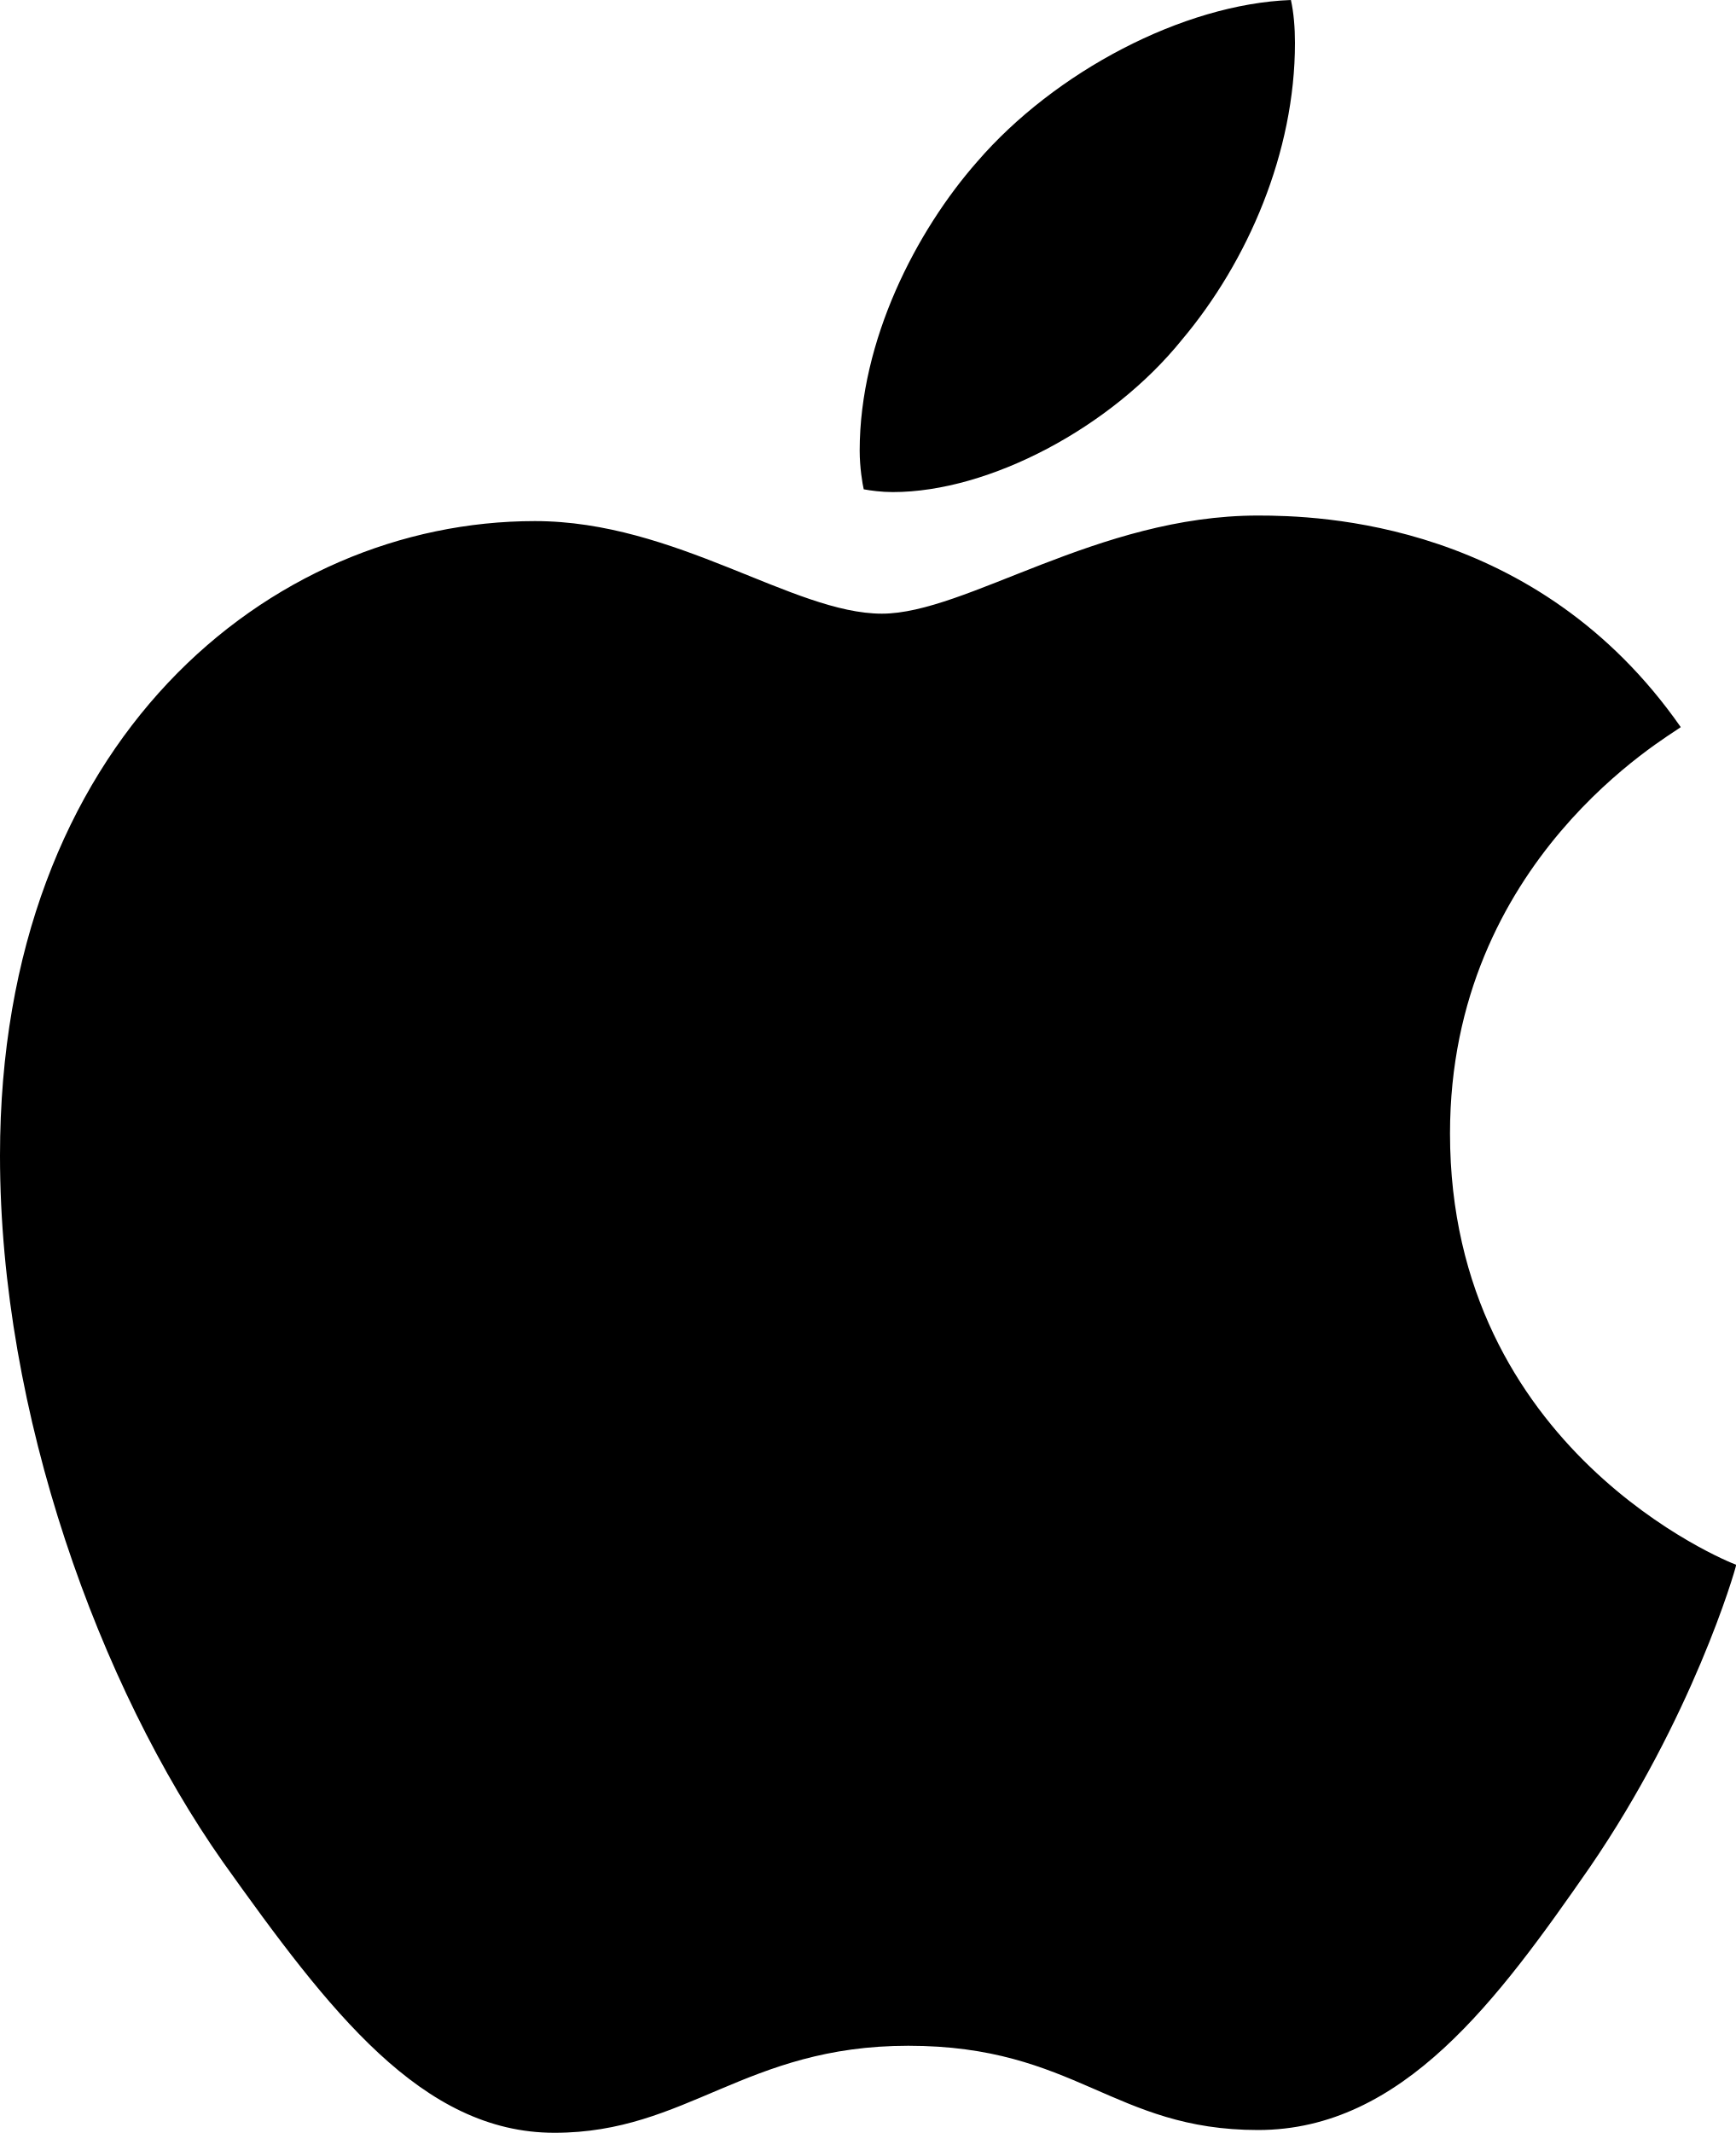
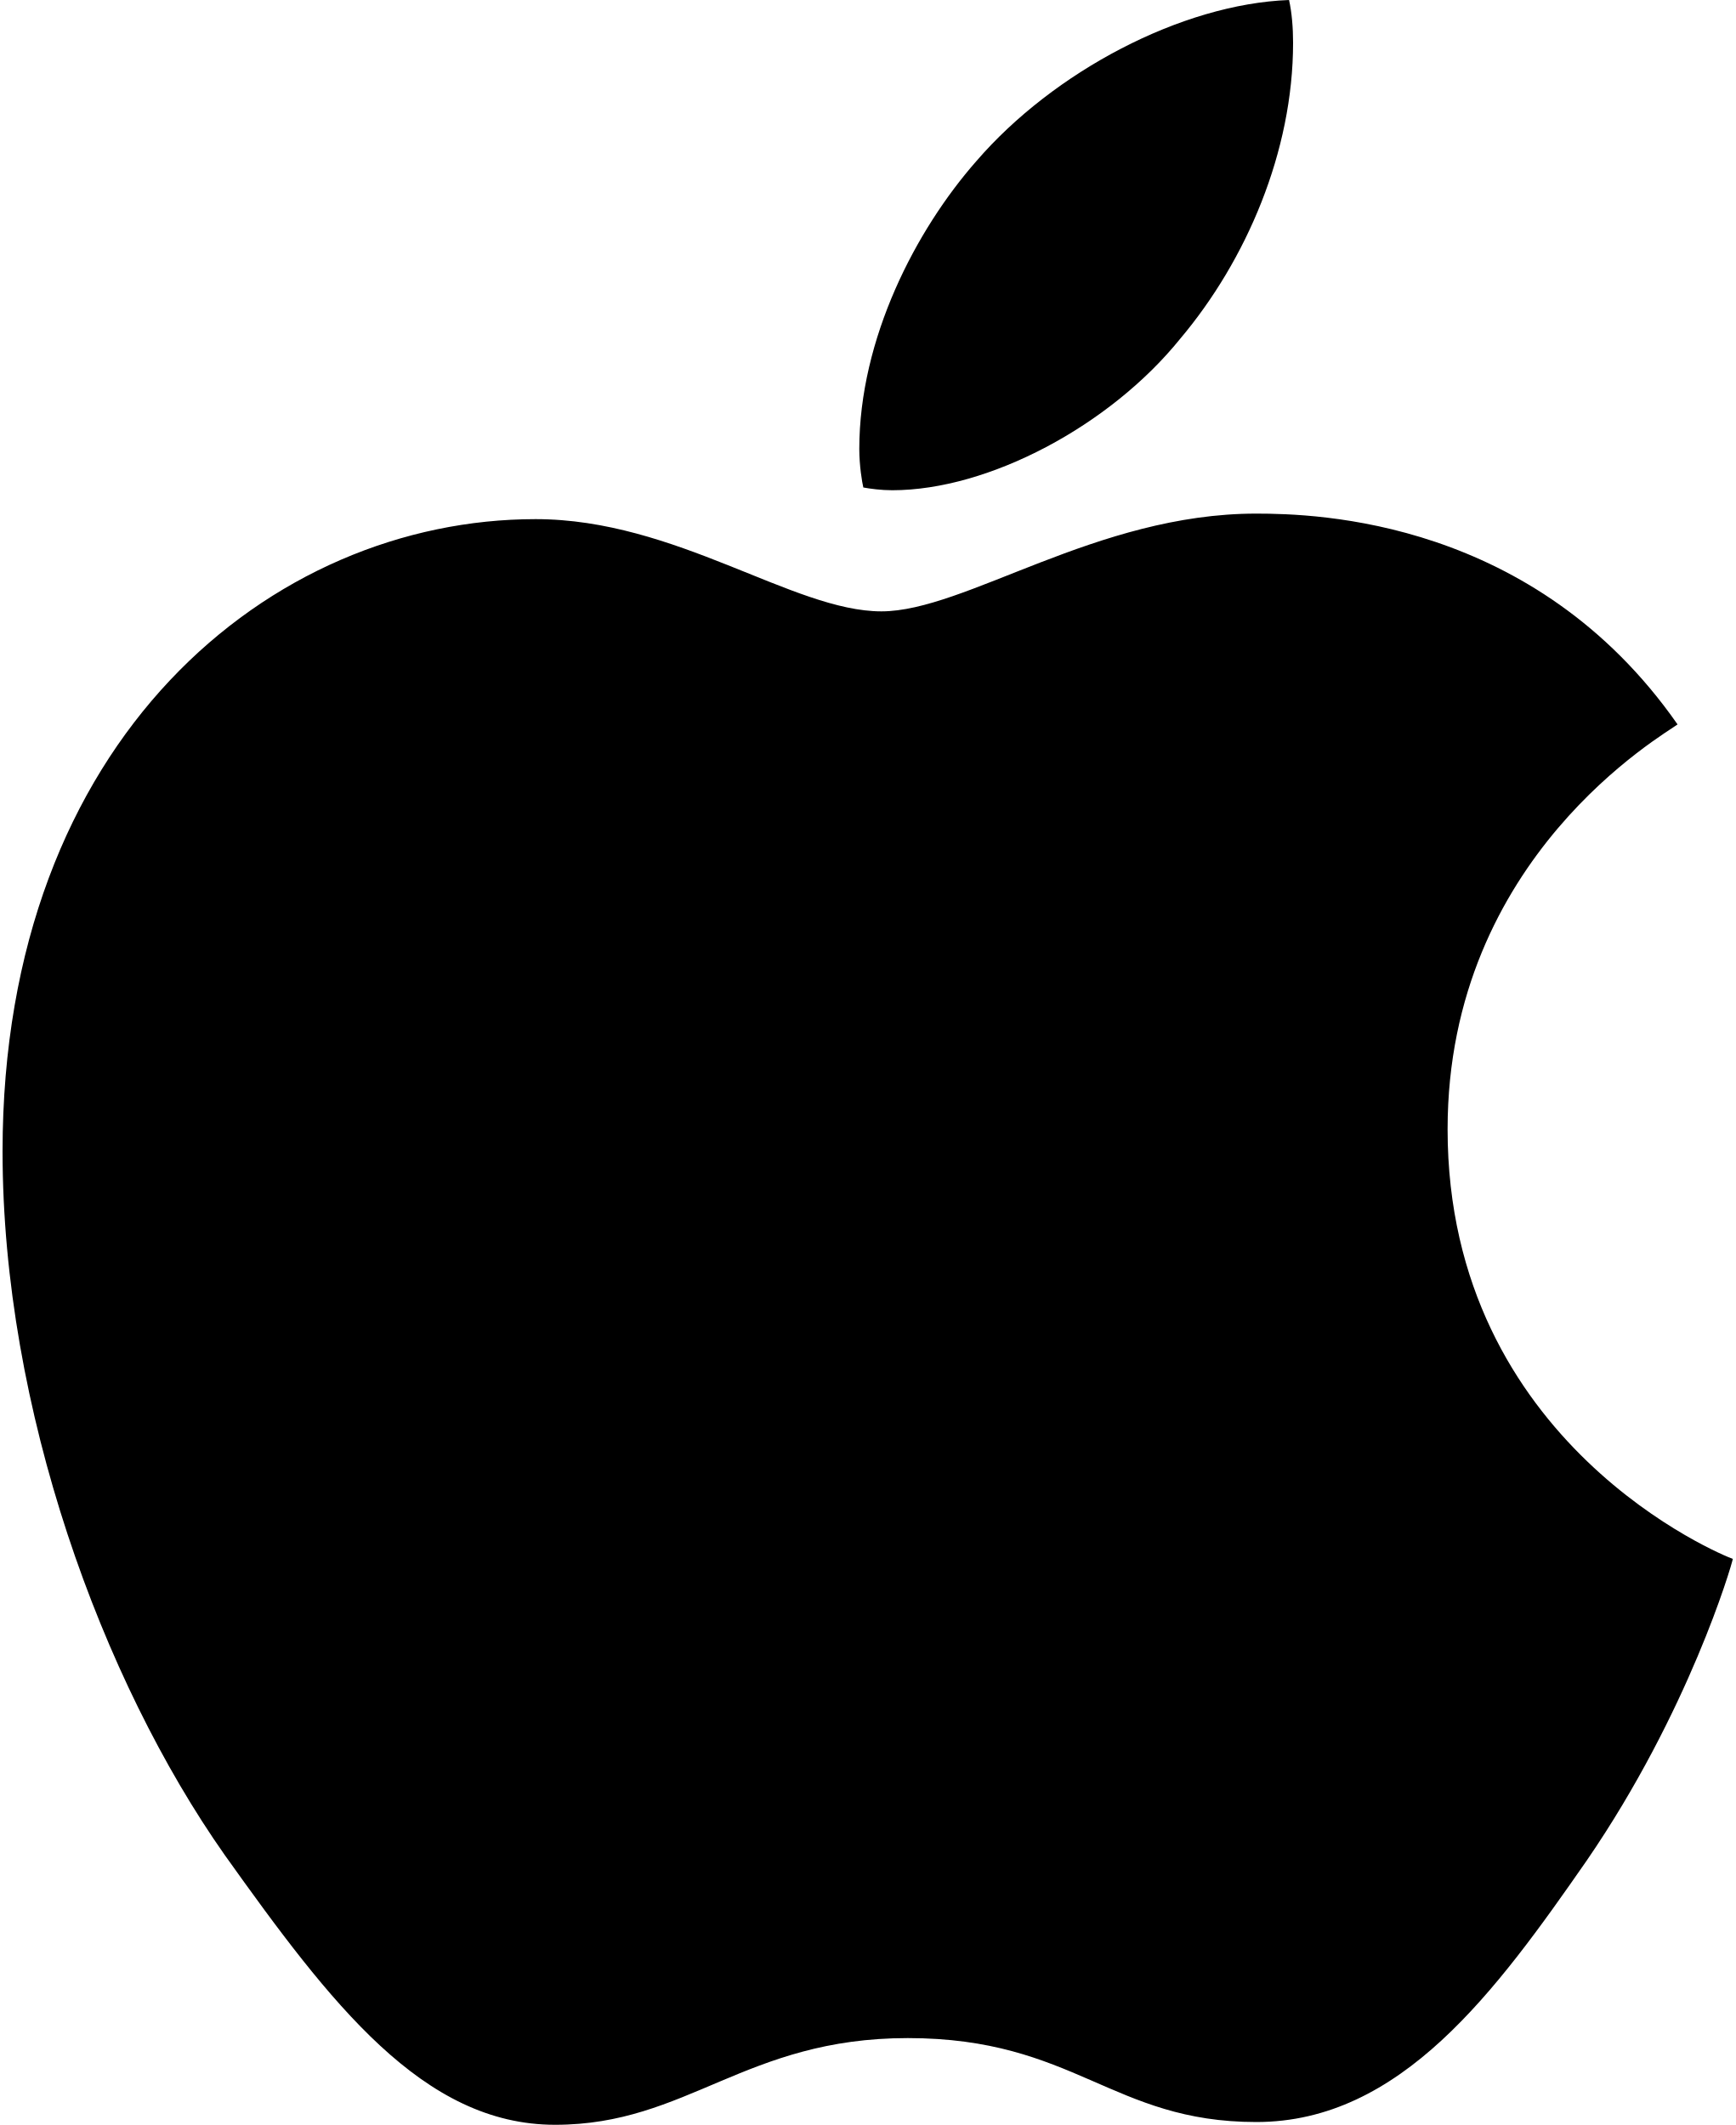
- <svg xmlns="http://www.w3.org/2000/svg" xml:space="preserve" width="814" height="1000">
+ <svg xmlns="http://www.w3.org/2000/svg" xml:space="preserve" width="209" height="256" viewBox="0 0 814 1000">
  <path d="M788.1 340.9c-5.8 4.5-108.2 62.2-108.2 190.5 0 148.4 130.3 200.9 134.2 202.2-.6 3.2-20.7 71.9-68.7 141.9-42.8 61.6-87.5 123.1-155.5 123.1s-85.5-39.5-164-39.5c-76.5 0-103.7 40.8-165.9 40.8s-105.6-57-155.5-127C46.7 790.7 0 663 0 541.8c0-194.4 126.4-297.5 250.8-297.5 66.1 0 121.2 43.4 162.7 43.4 39.5 0 101.1-46 176.3-46 28.5 0 130.9 2.6 198.3 99.2zm-234-181.5c31.1-36.9 53.1-88.1 53.1-139.3 0-7.1-.6-14.3-1.9-20.1-50.6 1.9-110.8 33.7-147.1 75.8-28.5 32.4-55.1 83.6-55.1 135.5 0 7.8 1.3 15.6 1.9 18.1 3.2.6 8.4 1.3 13.6 1.3 45.4 0 102.5-30.4 135.5-71.3z" />
</svg>
